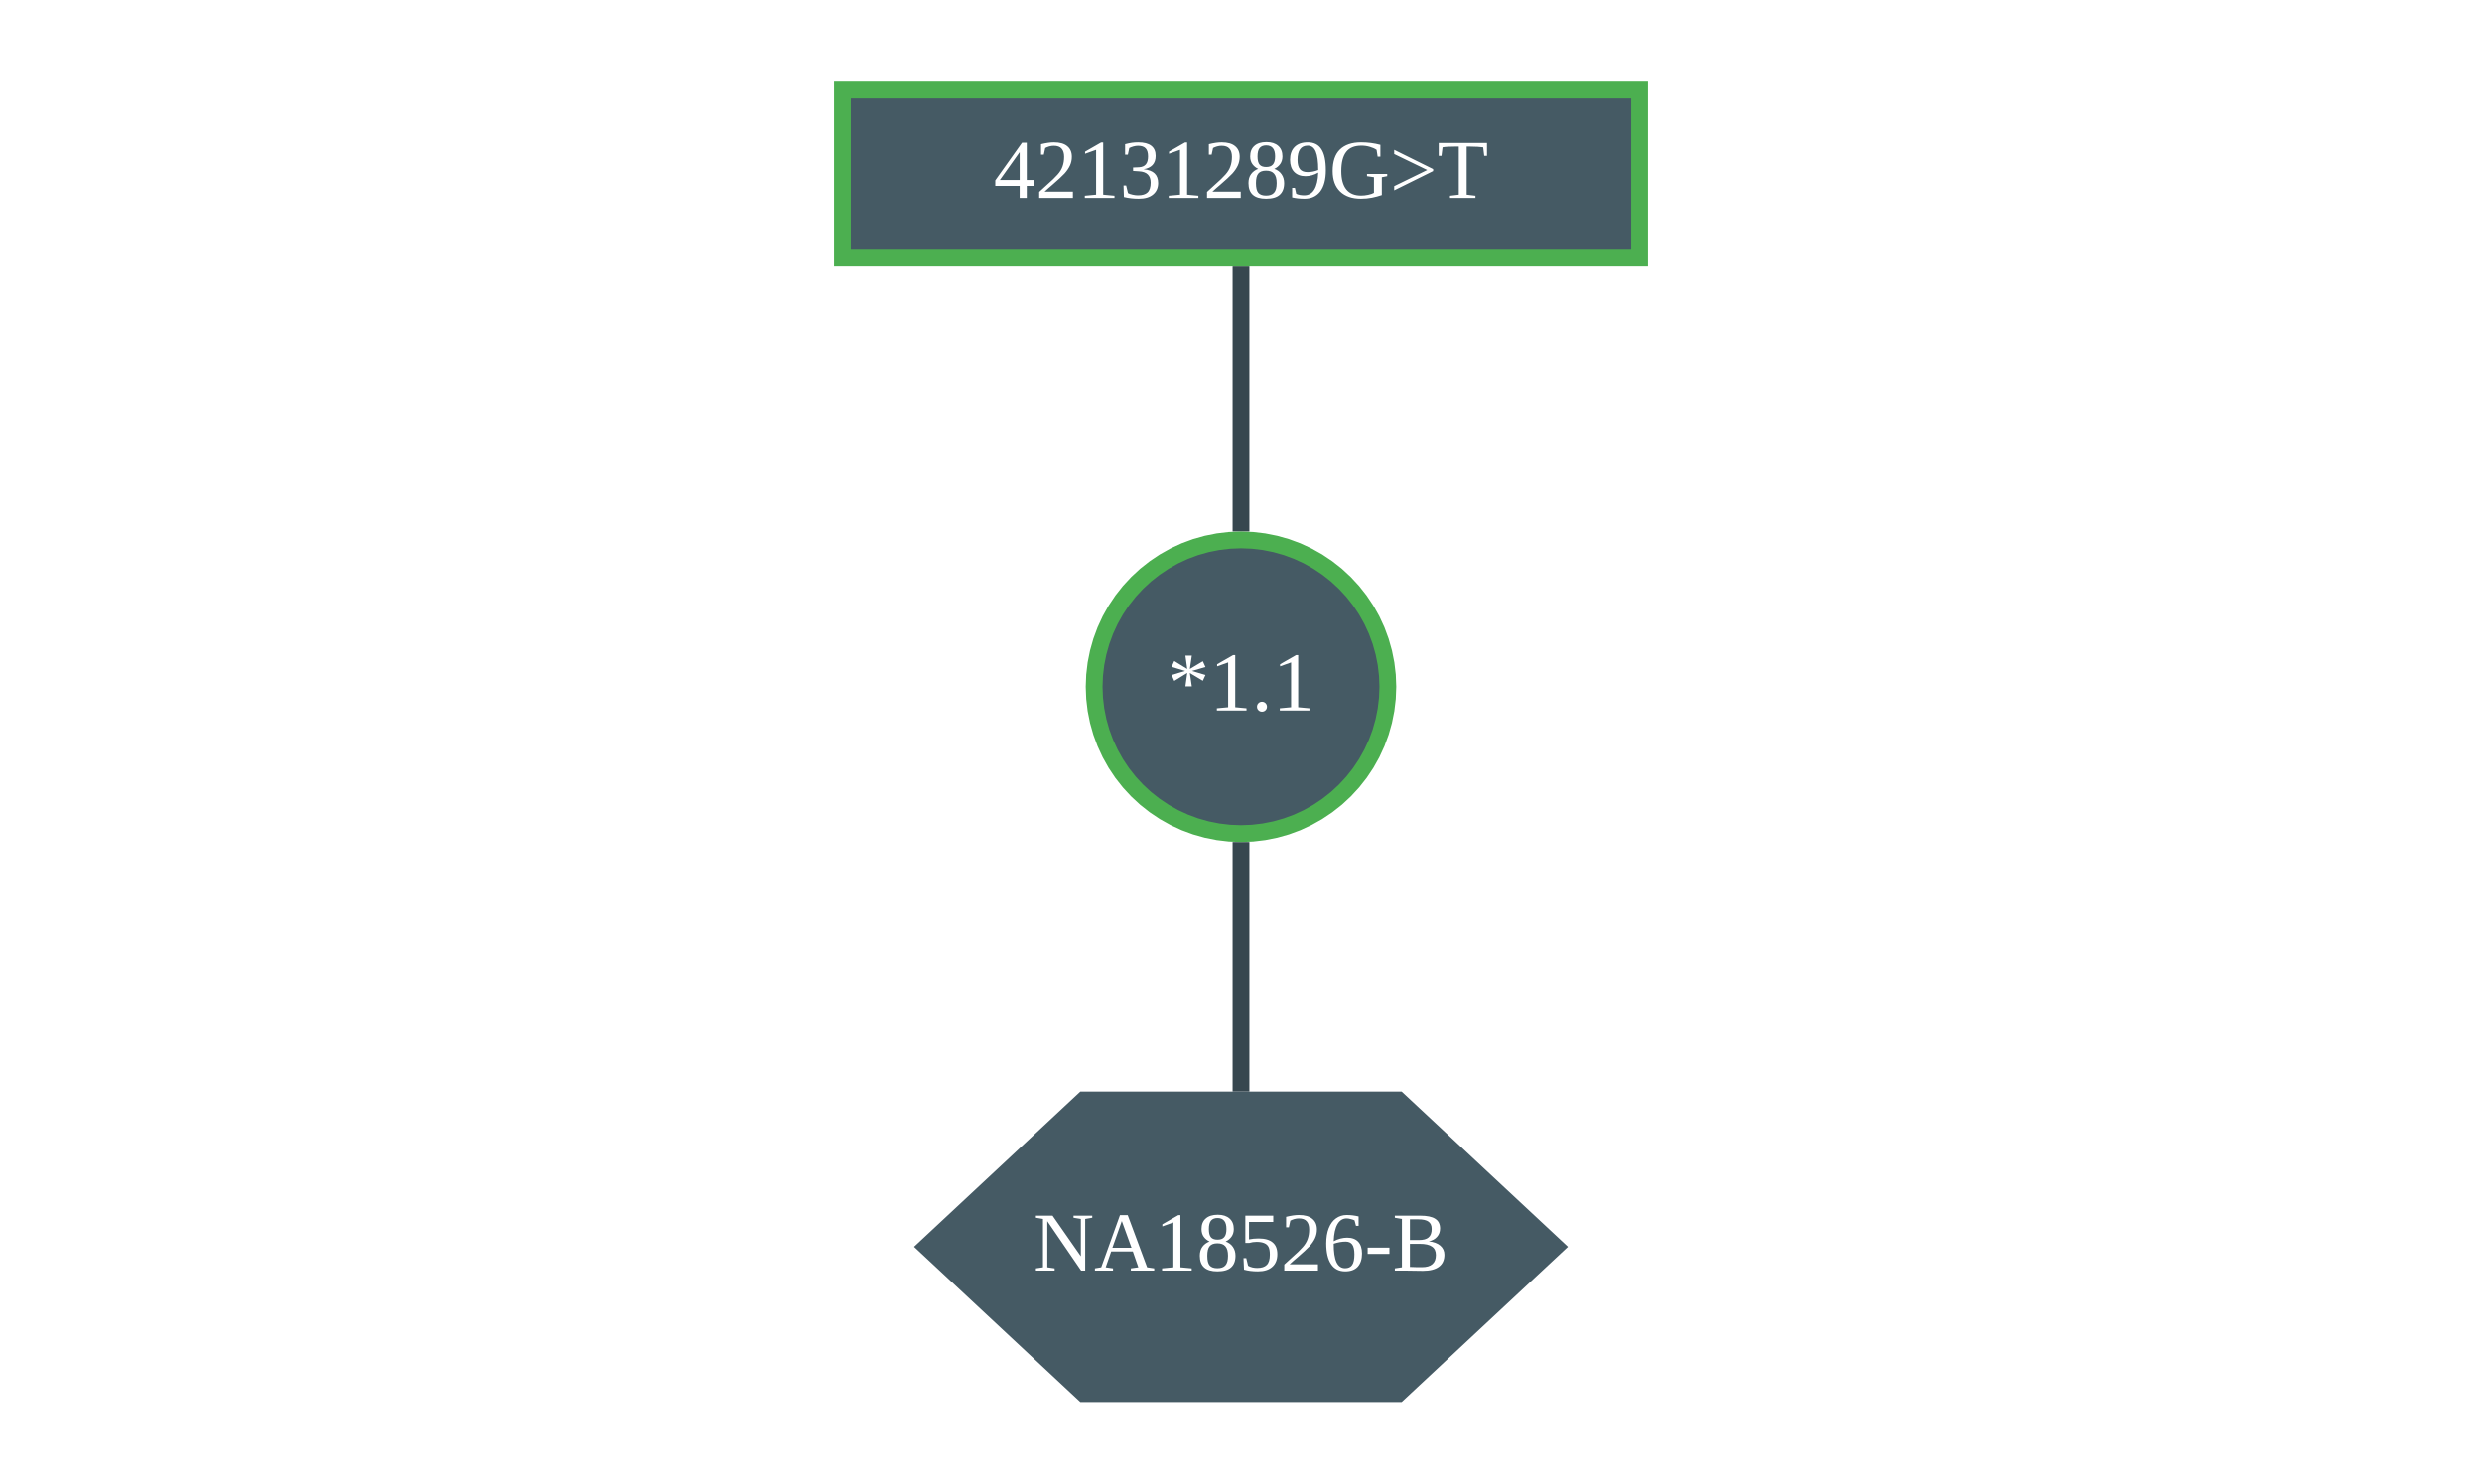
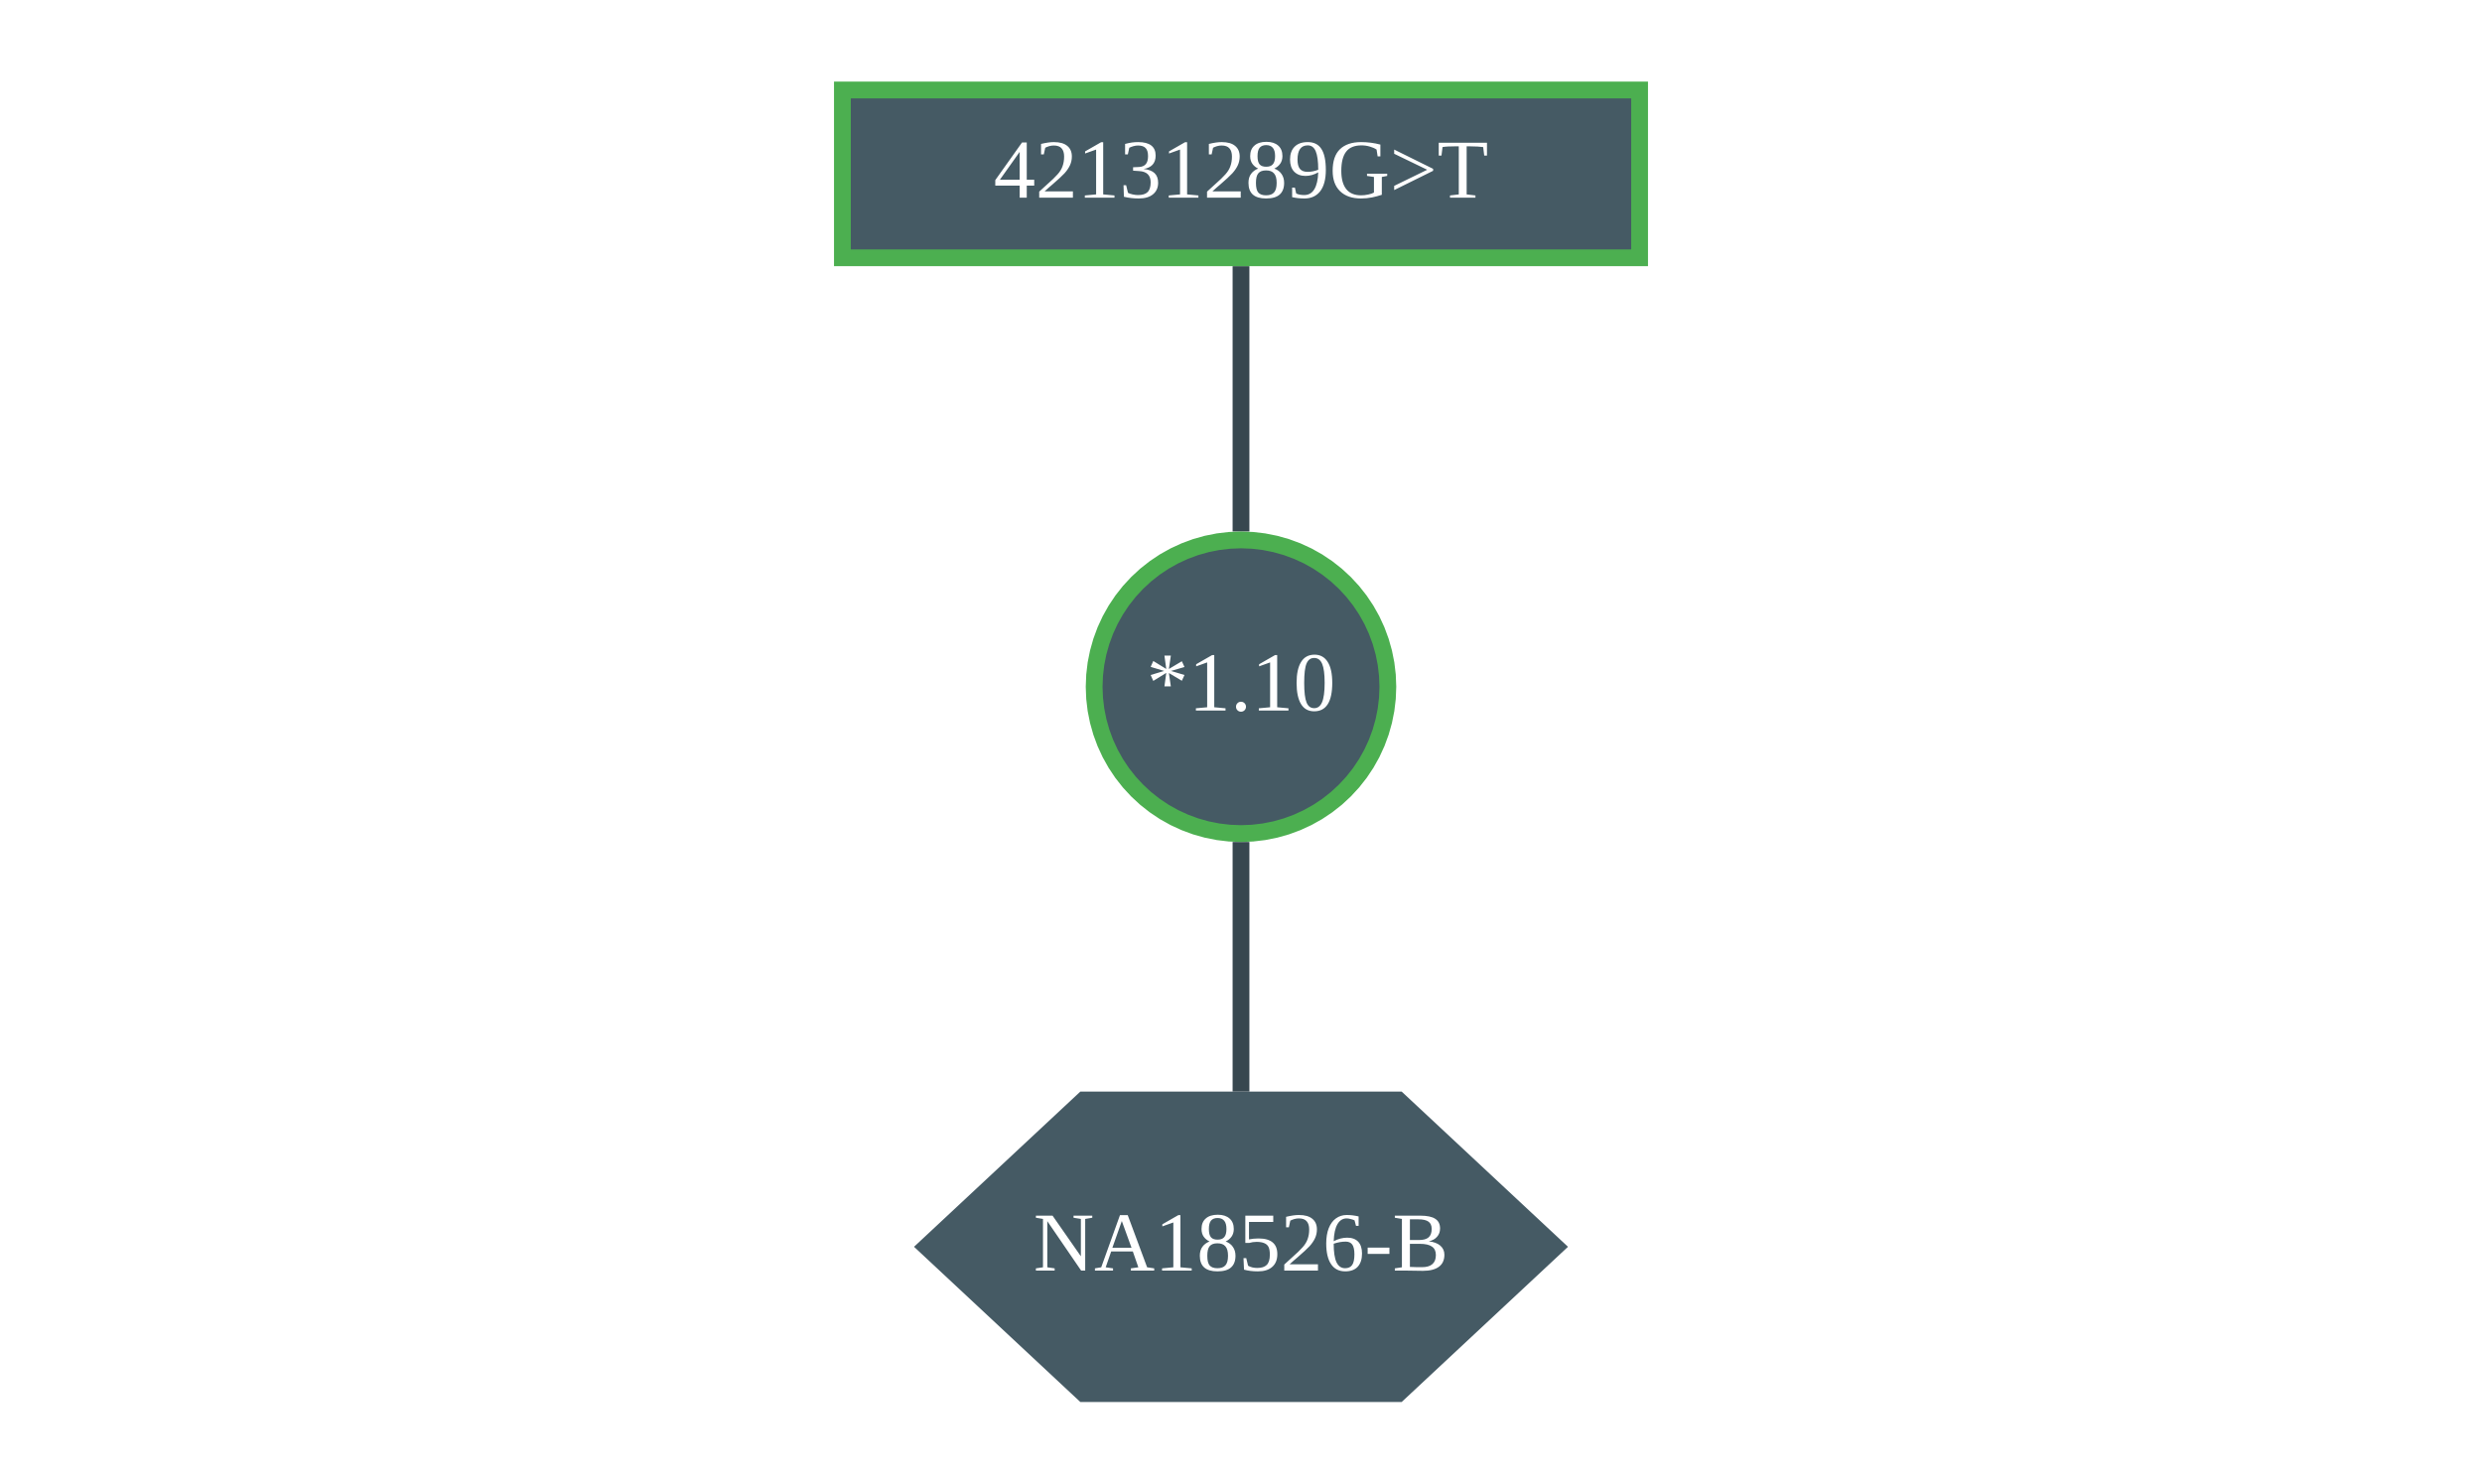
<svg xmlns="http://www.w3.org/2000/svg" version="1.1" width="1017" height="608">
  <defs />
  <g transform="translate(338.2976,-43.28157) scale(3.438431,3.438431)">
    <path fill="none" stroke="rgb(55,71,79)" paint-order="fill stroke markers" d=" M 49.5 44.312 L 49.5 75.938" stroke-opacity="1" stroke-linejoin="round" stroke-miterlimit="10" stroke-width="2" />
    <path fill="none" stroke="rgb(55,71,79)" paint-order="fill stroke markers" d=" M 49.5 112.938 L 49.5 142.688" stroke-opacity="1" stroke-linejoin="round" stroke-miterlimit="10" stroke-width="2" />
+     <path fill="rgb(69,90,100)" stroke="rgb(69,90,100)" paint-order="fill stroke markers" d=" M 30.75 143.688 L 12 161.188 L 30.75 178.688 L 68.25 178.688 L 87 161.188 L 68.25 143.688 Z" fill-opacity="1" stroke-opacity="1" stroke-miterlimit="10" stroke-width="2" />
+     <text fill="rgb(255,255,255)" stroke="none" font-family="times new roman" font-size="10px" font-style="normal" font-weight="normal" text-decoration="normal" x="49.5" y="166.188" text-anchor="middle" dominant-baseline="text-after-edge" fill-opacity="1">NA18526-B</text>
    <path fill="rgb(69,90,100)" stroke="rgb(76,175,80)" paint-order="fill stroke markers" d=" M 2 23.312 L 2 43.312 L 97 43.312 L 97 23.313 Z" fill-opacity="1" stroke-opacity="1" stroke-miterlimit="10" stroke-width="2" />
    <text fill="rgb(255,255,255)" stroke="none" font-family="times new roman" font-size="10px" font-style="normal" font-weight="normal" text-decoration="normal" x="49.5" y="38.312" text-anchor="middle" dominant-baseline="text-after-edge" fill-opacity="1">42131289G&gt;T</text>
    <path fill="rgb(69,90,100)" stroke="rgb(76,175,80)" paint-order="fill stroke markers" d=" M 67 94.438 L 66.946 95.811 L 66.785 97.175 L 66.516 98.523 L 66.143 99.845 L 65.668 101.134 L 65.093 102.382 L 64.421 103.581 L 63.658 104.724 L 62.807 105.803 L 61.874 106.812 L 60.865 107.745 L 59.786 108.595 L 58.644 109.359 L 57.445 110.03 L 56.197 110.605 L 54.908 111.081 L 53.585 111.454 L 52.238 111.722 L 50.873 111.884 L 49.5 111.938 L 48.127 111.884 L 46.762 111.722 L 45.415 111.454 L 44.092 111.081 L 42.803 110.605 L 41.555 110.03 L 40.356 109.359 L 39.214 108.595 L 38.135 107.745 L 37.126 106.812 L 36.193 105.803 L 35.342 104.724 L 34.579 103.581 L 33.907 102.382 L 33.332 101.134 L 32.857 99.845 L 32.484 98.523 L 32.215 97.175 L 32.054 95.811 L 32 94.438 L 32.054 93.064 L 32.215 91.7 L 32.484 90.352 L 32.857 89.03 L 33.332 87.741 L 33.907 86.493 L 34.579 85.294 L 35.342 84.151 L 36.193 83.072 L 37.126 82.063 L 38.135 81.13 L 39.214 80.28 L 40.356 79.516 L 41.555 78.845 L 42.803 78.27 L 44.092 77.794 L 45.415 77.421 L 46.762 77.153 L 48.127 76.991 L 49.5 76.938 L 50.873 76.991 L 52.238 77.153 L 53.585 77.421 L 54.908 77.794 L 56.197 78.27 L 57.445 78.845 L 58.644 79.516 L 59.786 80.28 L 60.865 81.13 L 61.874 82.063 L 62.807 83.072 L 63.658 84.151 L 64.421 85.294 L 65.093 86.493 L 65.668 87.741 L 66.143 89.03 L 66.516 90.352 L 66.785 91.7 L 66.946 93.064 Z" fill-opacity="1" stroke-opacity="1" stroke-miterlimit="10" stroke-width="2" />
-     <text fill="rgb(255,255,255)" stroke="none" font-family="times new roman" font-size="10px" font-style="normal" font-weight="normal" text-decoration="normal" x="49.5" y="99.438" text-anchor="middle" dominant-baseline="text-after-edge" fill-opacity="1">*1.1</text>
-     <path fill="rgb(69,90,100)" stroke="rgb(69,90,100)" paint-order="fill stroke markers" d=" M 30.75 143.688 L 12 161.188 L 30.75 178.688 L 68.25 178.688 L 87 161.188 L 68.25 143.688 Z" fill-opacity="1" stroke-opacity="1" stroke-miterlimit="10" stroke-width="2" />
-     <text fill="rgb(255,255,255)" stroke="none" font-family="times new roman" font-size="10px" font-style="normal" font-weight="normal" text-decoration="normal" x="49.5" y="166.188" text-anchor="middle" dominant-baseline="text-after-edge" fill-opacity="1">NA18526-B</text>
+     <text fill="rgb(255,255,255)" stroke="none" font-family="times new roman" font-size="10px" font-style="normal" font-weight="normal" text-decoration="normal" x="49.5" y="99.438" text-anchor="middle" dominant-baseline="text-after-edge" fill-opacity="1">*1.10</text>
    <g transform="scale(0.2908303,0.2908303) translate(-338.2976,43.28157)" />
  </g>
</svg>
